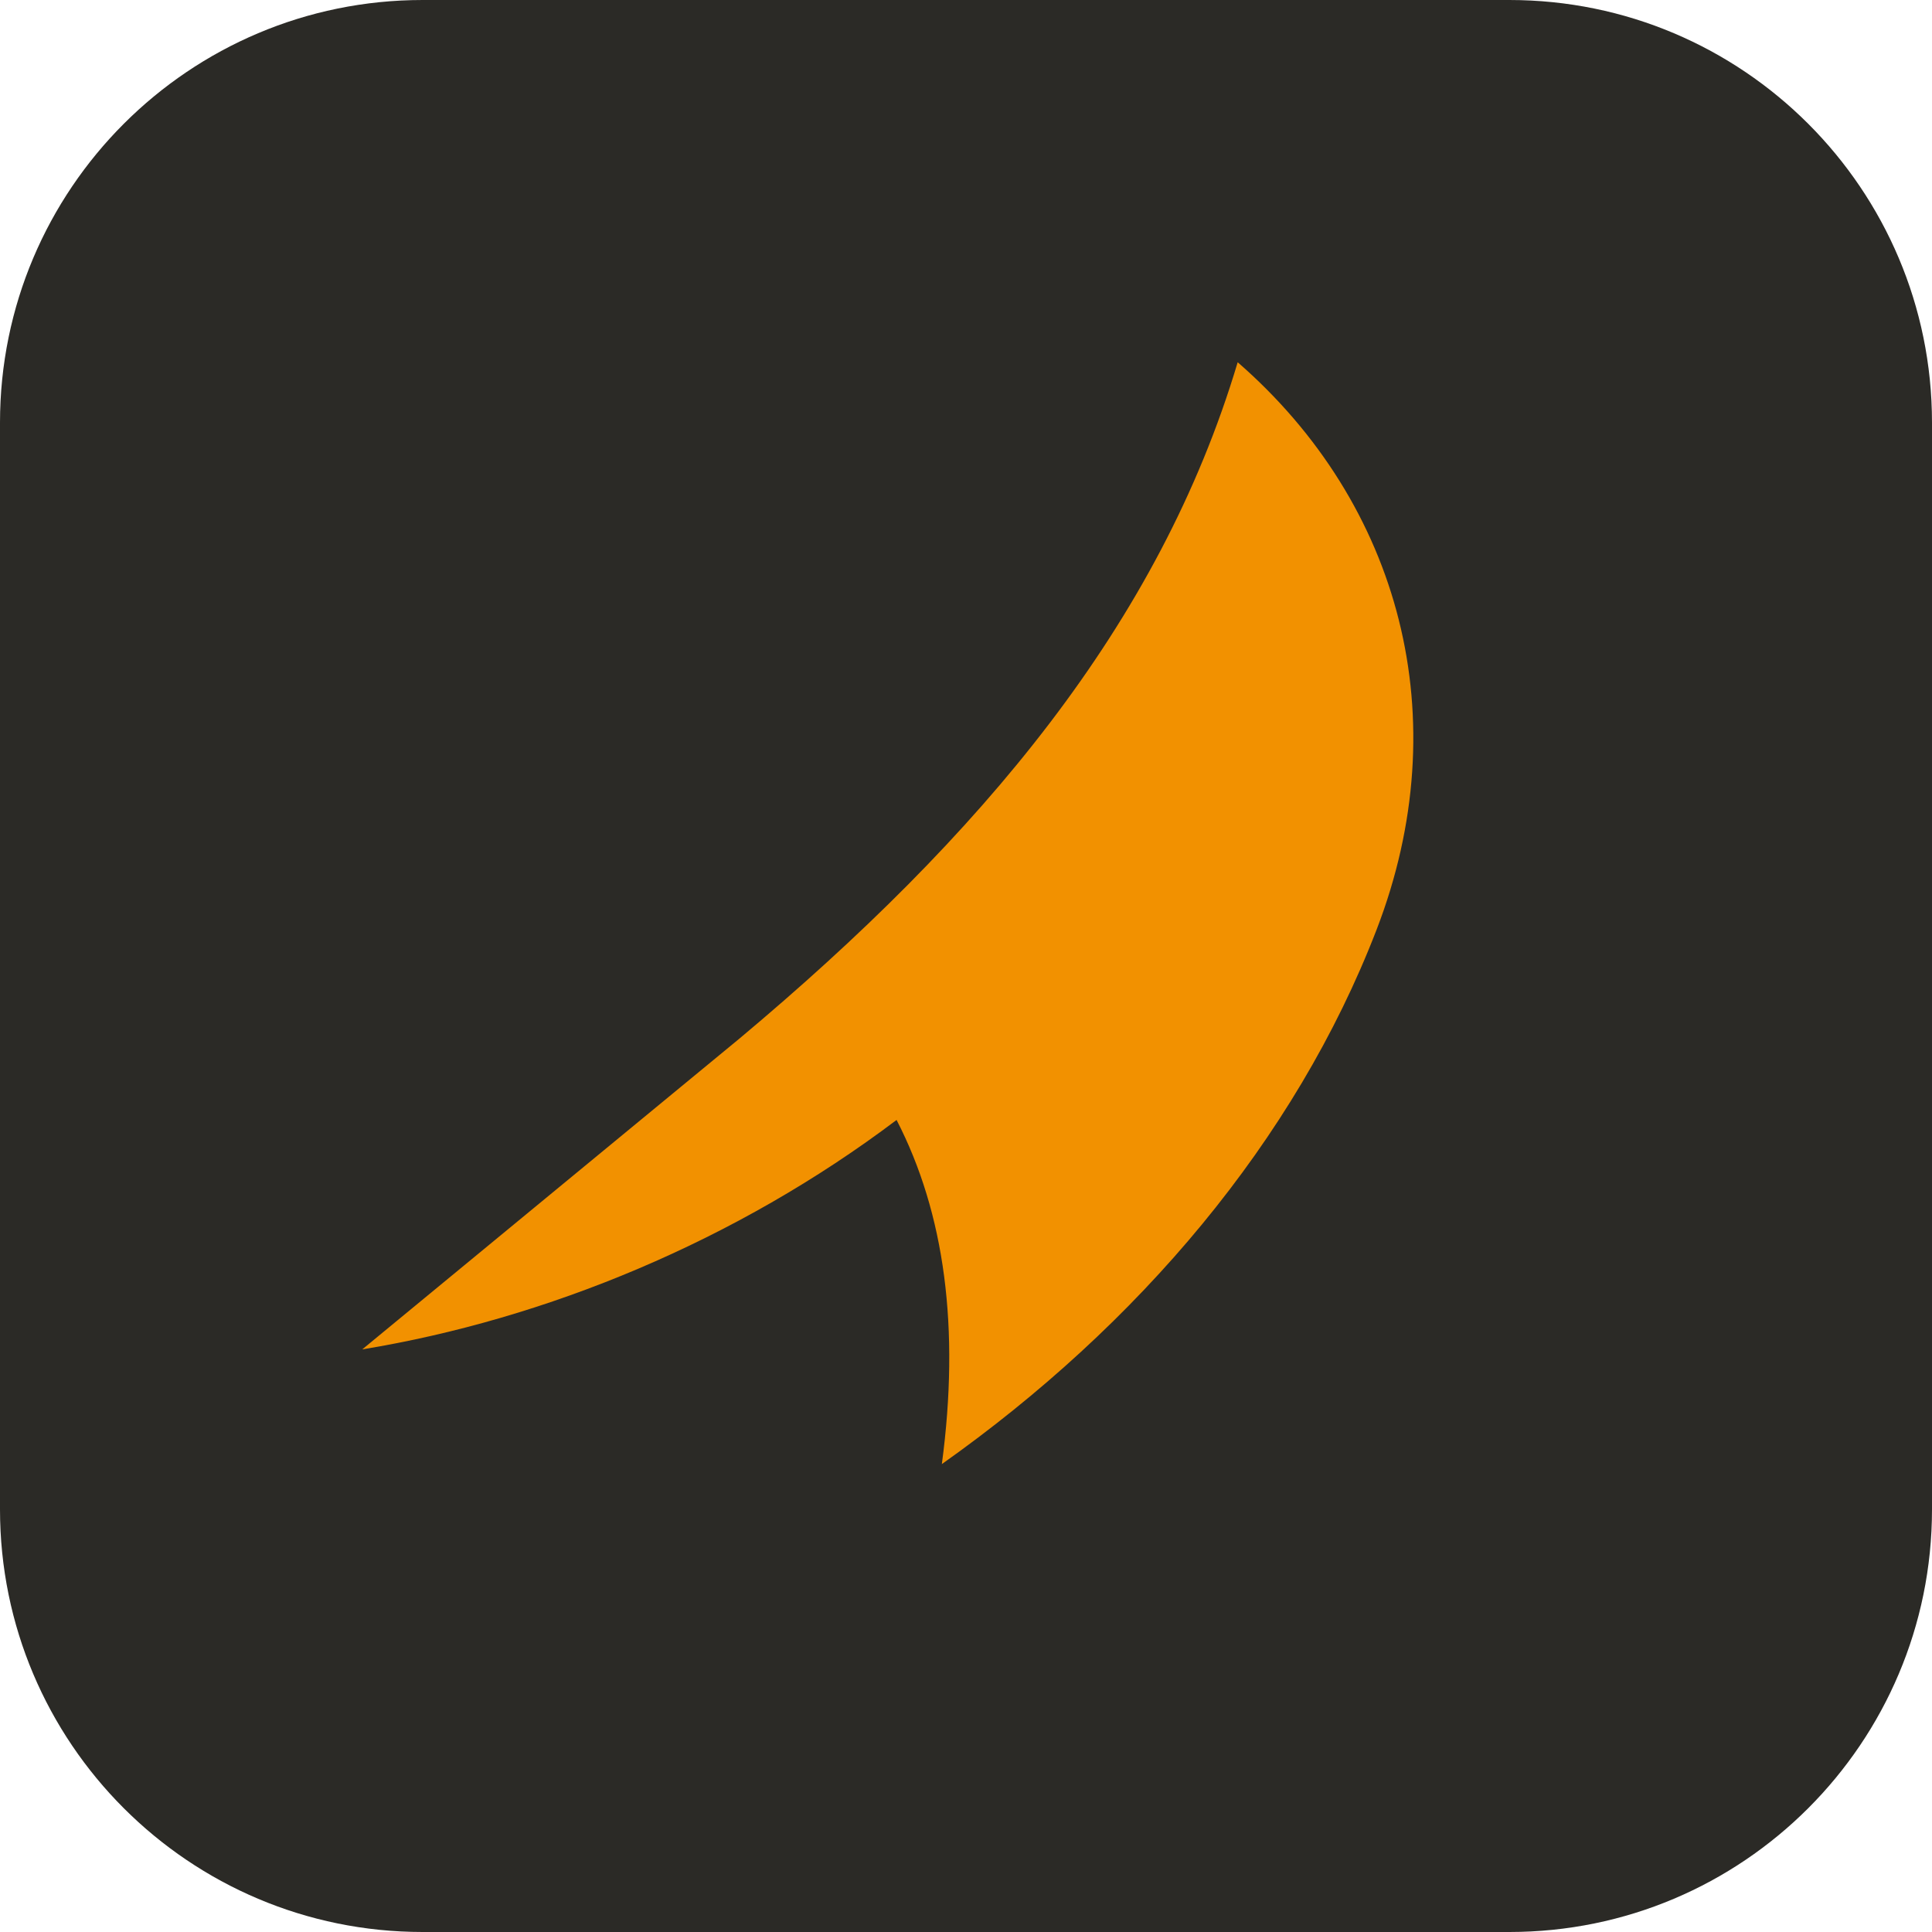
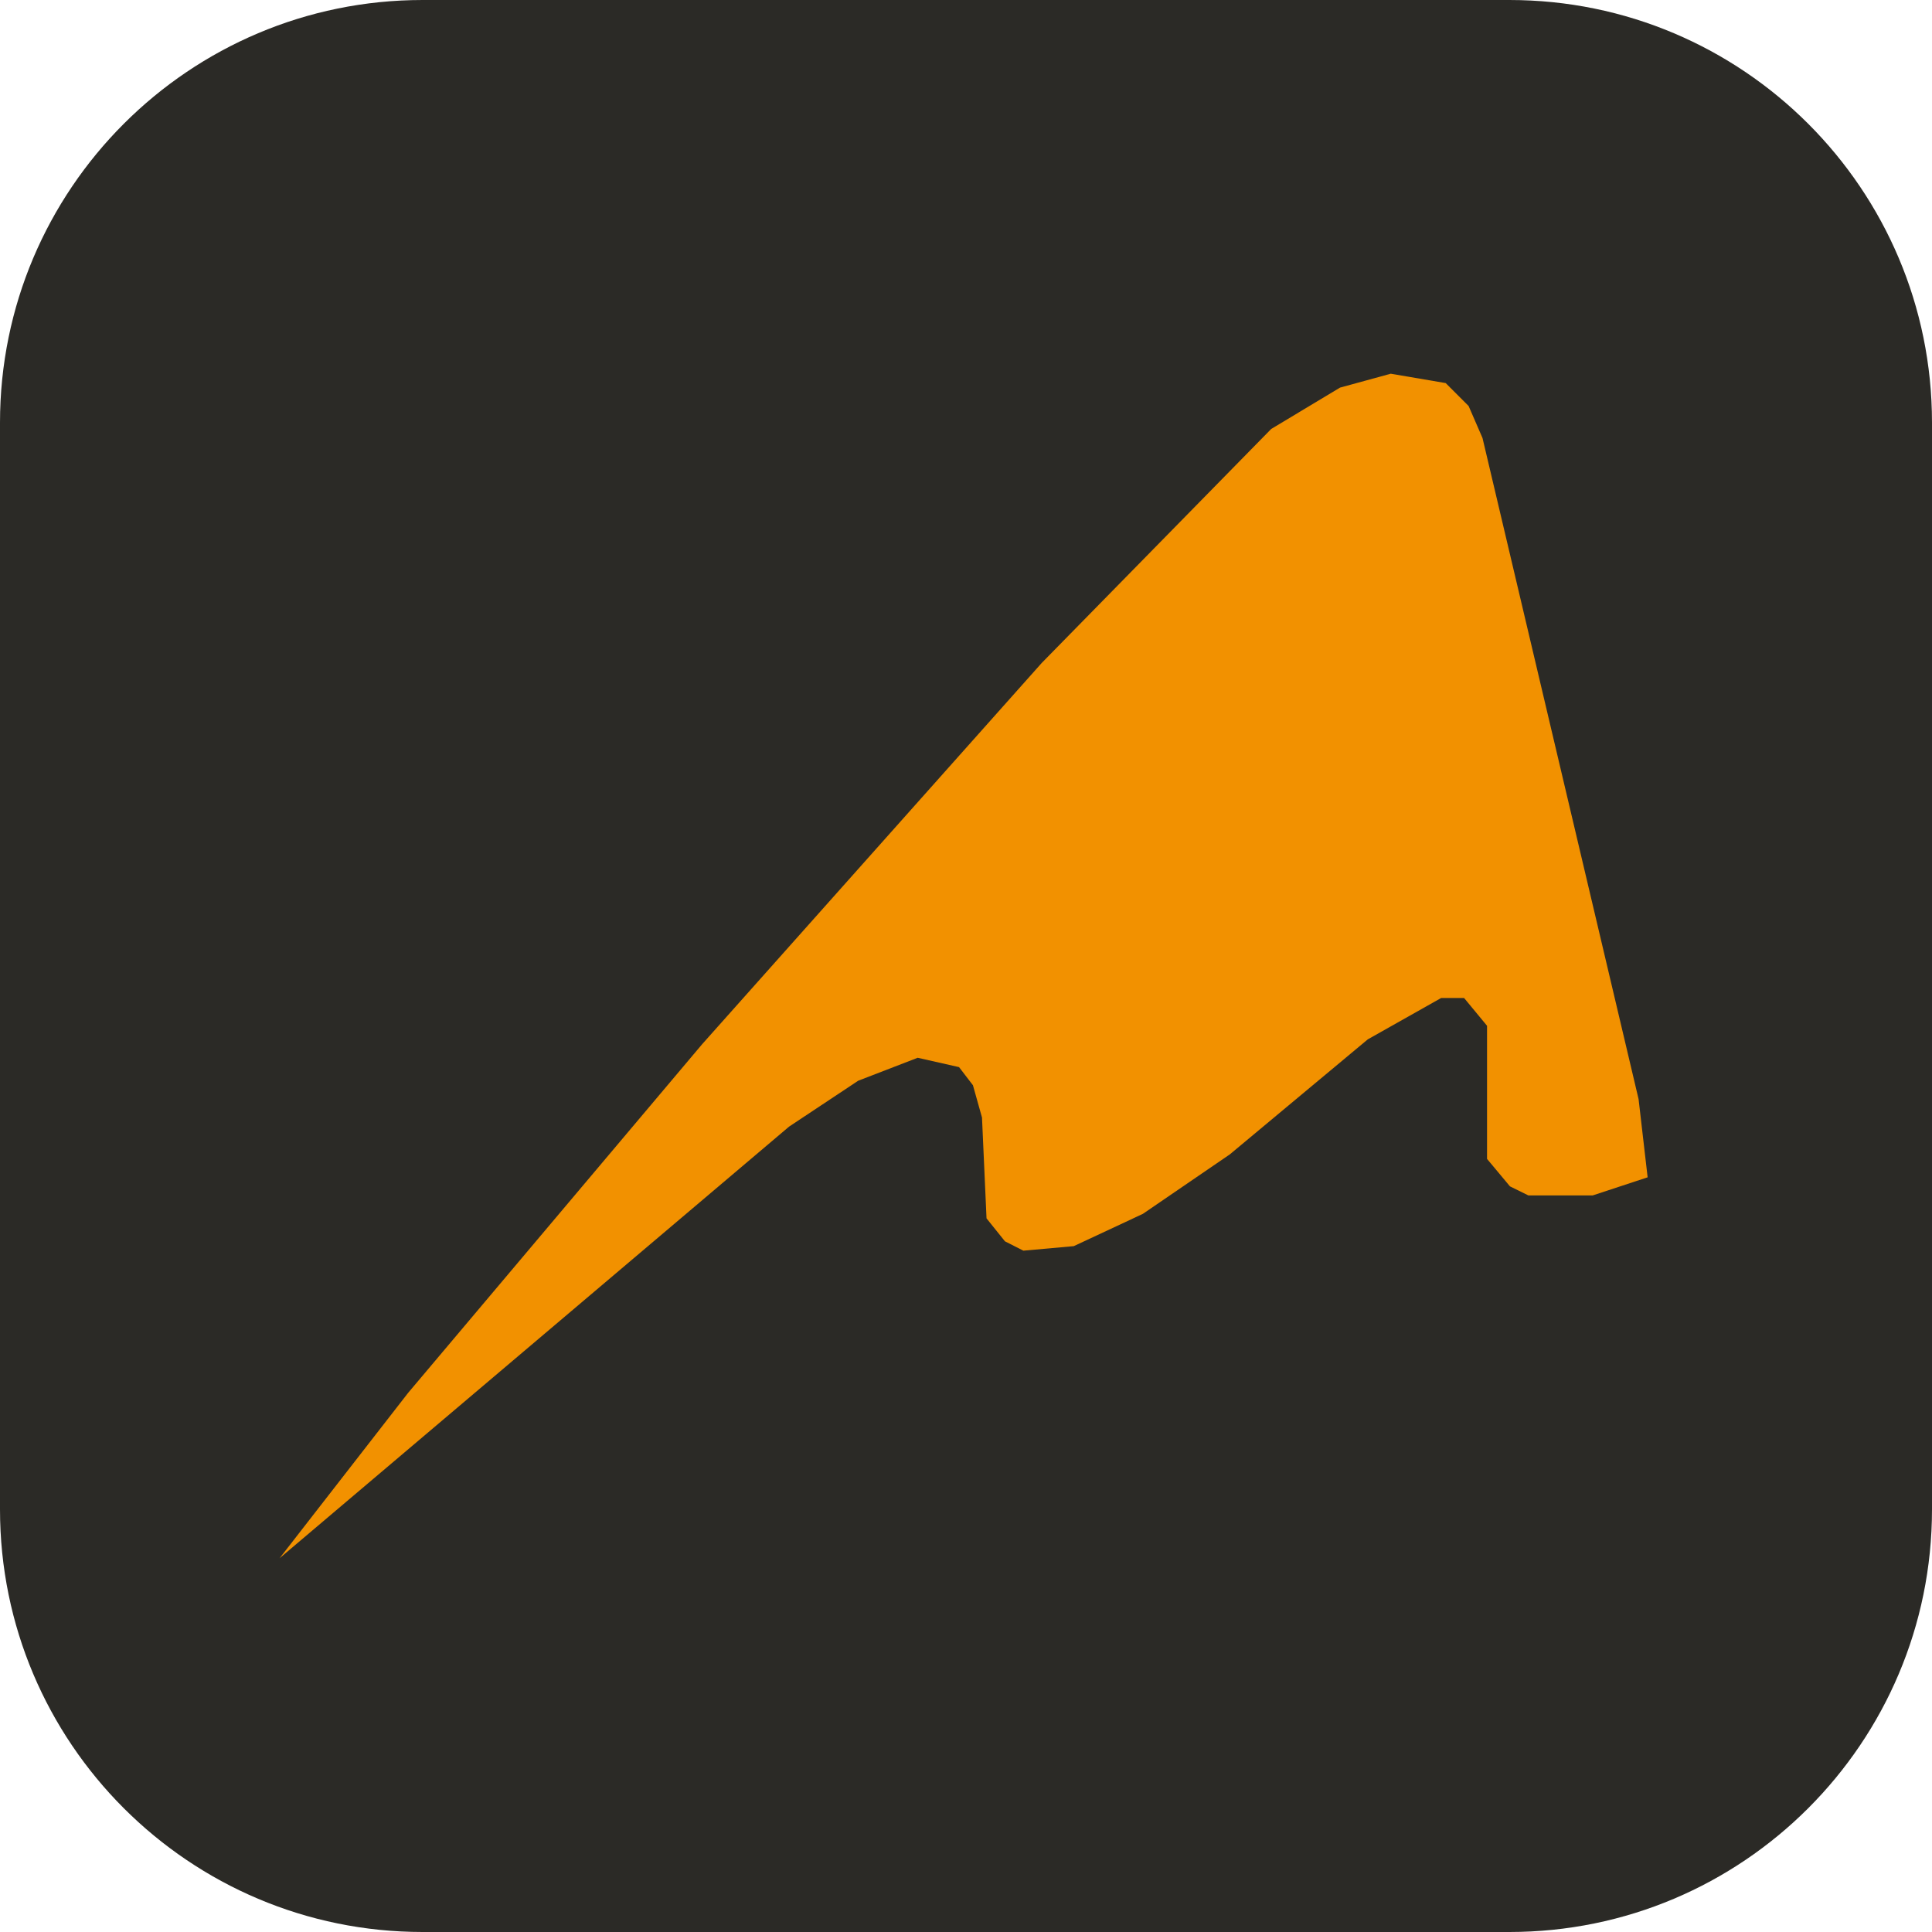
- <svg xmlns="http://www.w3.org/2000/svg" viewBox="0 0 64 64">
+ <svg xmlns="http://www.w3.org/2000/svg" viewBox="0 0 64 64" role="img" aria-label="Más Alto">
  <rect width="64" height="64" rx="14" fill="#2B2A26" />
-   <path d="M41 12c-2.6 8.7-8.5 15.7-16.5 22.4L12 44.7c6.1-1 12.4-3.6 17.7-7.6 1.6 3.1 2.1 6.9 1.5 11.4 6.5-4.6 11.7-10.7 14.4-17.7C48.3 23.8 46.4 16.7 41 12Z" fill="#F29100" />
+   <path d="M46.07 12.38L47.89 12.69L48.65 13.45L49.11 14.51L54.28 36.41L54.58 39.0L52.76 39.6L50.63 39.6L50.02 39.3L49.26 38.39L49.26 33.98L48.5 33.06L47.74 33.06L45.31 34.43L40.74 38.24L37.86 40.21L35.57 41.28L33.9 41.43L33.29 41.12L32.68 40.36L32.53 37.02L32.23 35.95L31.77 35.35L30.4 35.04L28.43 35.8L26.14 37.32L9.26 51.62L13.52 46.14L23.26 34.59L34.51 21.96L42.11 14.21L44.39 12.84Z" fill="#F29100" />
</svg>
